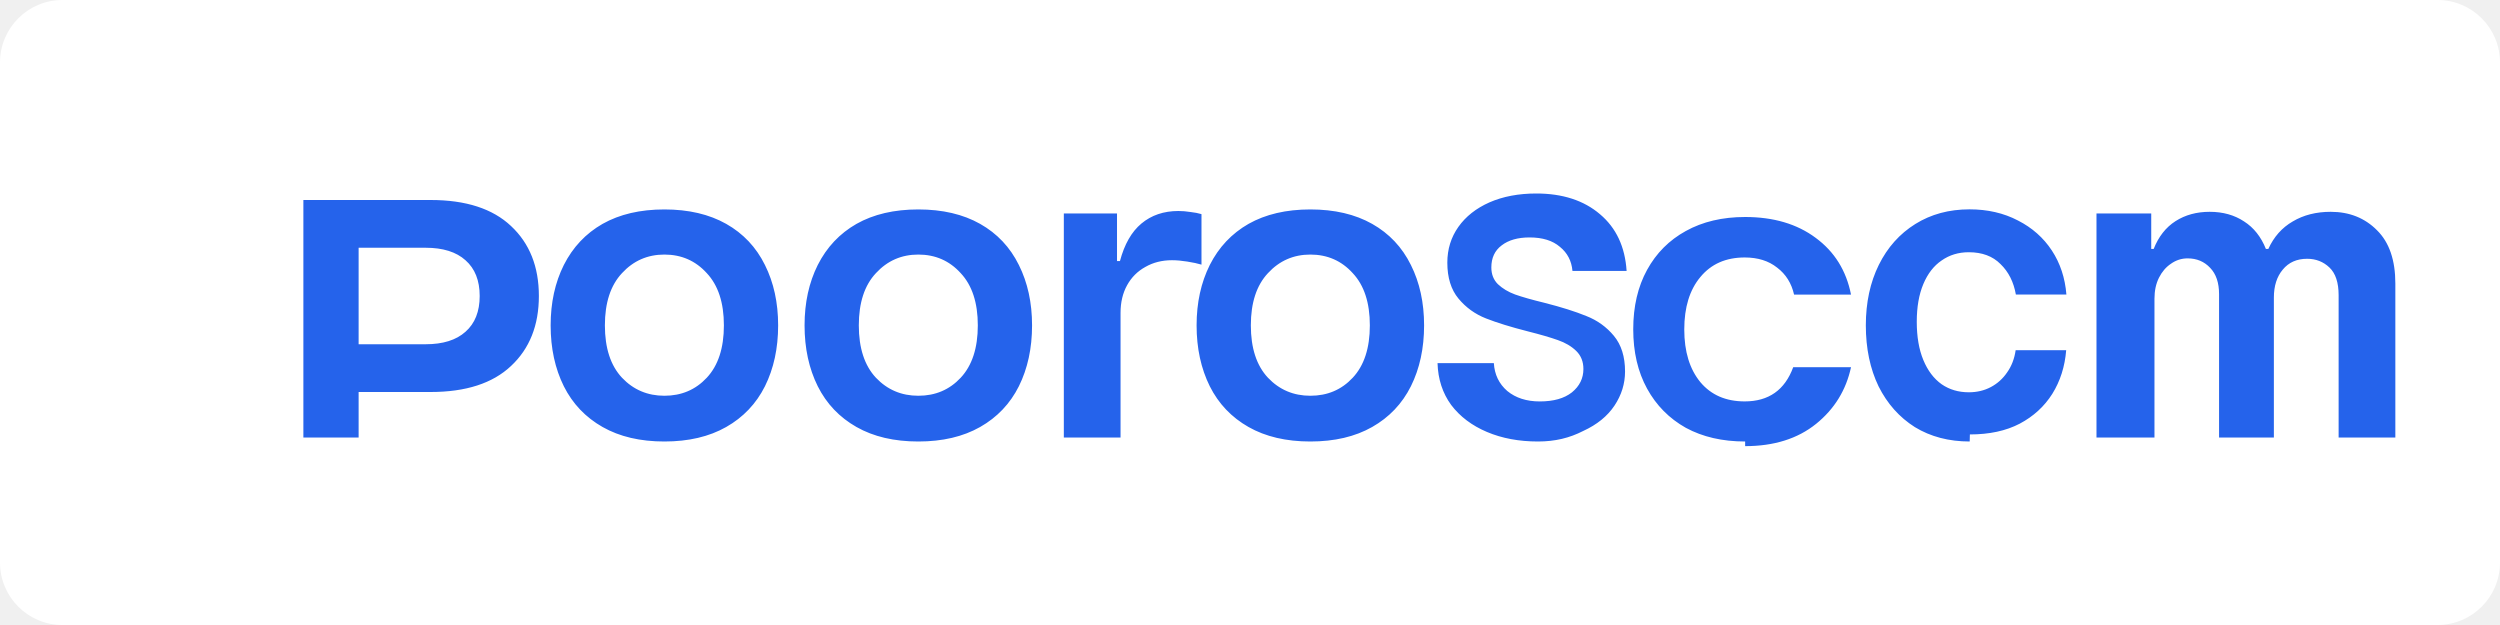
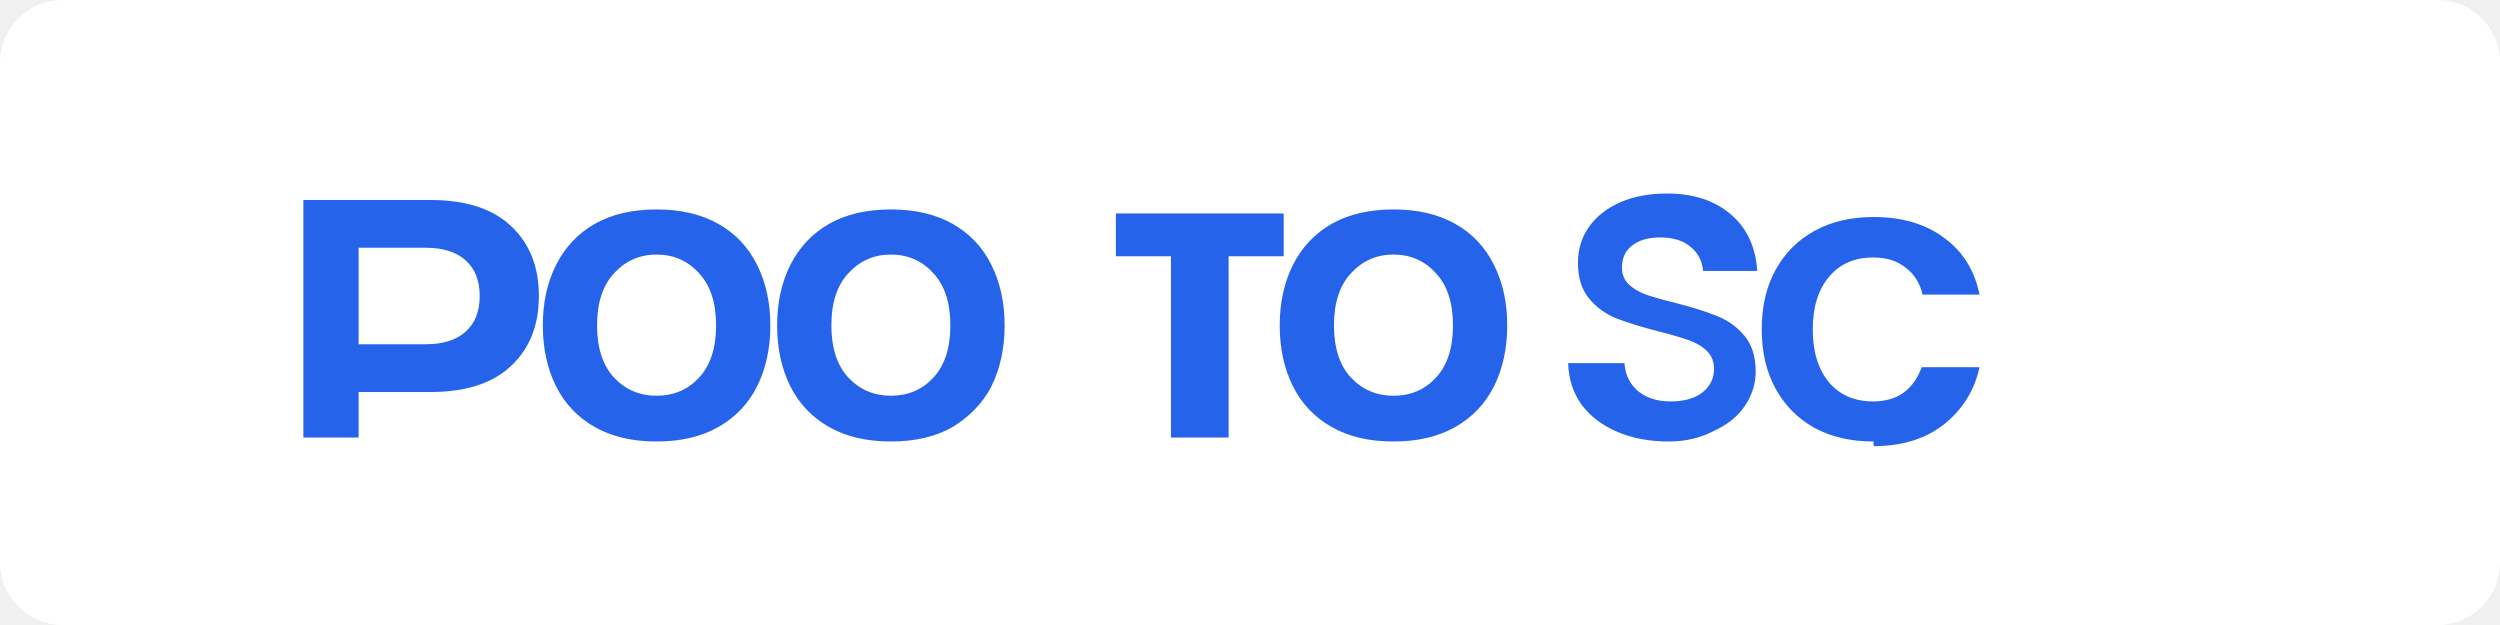
<svg xmlns="http://www.w3.org/2000/svg" width="160" height="40" viewBox="0 0 160 40" fill="none">
  <rect width="160" height="40" rx="4" fill="white" />
-   <path d="M19.416 28V12.8H27.56C29.813 12.8 31.528 13.355 32.704 14.464C33.893 15.573 34.488 17.067 34.488 18.944C34.488 20.821 33.893 22.315 32.704 23.424C31.528 24.533 29.813 25.088 27.56 25.088H22.952V28H19.416ZM22.952 22.032H27.24C28.349 22.032 29.2 21.765 29.792 21.232C30.397 20.699 30.7 19.936 30.7 18.944C30.7 17.952 30.397 17.189 29.792 16.656C29.2 16.123 28.349 15.856 27.24 15.856H22.952V22.032ZM42.521 28.256C40.974 28.256 39.655 27.947 38.565 27.328C37.474 26.709 36.647 25.84 36.085 24.72C35.522 23.587 35.241 22.288 35.241 20.824C35.241 19.373 35.522 18.085 36.085 16.96C36.661 15.821 37.487 14.944 38.565 14.328C39.655 13.712 40.974 13.404 42.521 13.404C44.067 13.404 45.386 13.712 46.477 14.328C47.567 14.944 48.394 15.821 48.957 16.96C49.519 18.085 49.801 19.373 49.801 20.824C49.801 22.288 49.519 23.587 48.957 24.72C48.394 25.84 47.567 26.709 46.477 27.328C45.386 27.947 44.067 28.256 42.521 28.256ZM42.521 25.328C43.611 25.328 44.515 24.944 45.233 24.176C45.963 23.395 46.329 22.275 46.329 20.824C46.329 19.373 45.963 18.259 45.233 17.48C44.515 16.688 43.611 16.292 42.521 16.292C41.443 16.292 40.539 16.688 39.809 17.48C39.078 18.259 38.713 19.373 38.713 20.824C38.713 22.275 39.078 23.395 39.809 24.176C40.539 24.944 41.443 25.328 42.521 25.328ZM58.772 28.256C57.225 28.256 55.906 27.947 54.816 27.328C53.725 26.709 52.898 25.84 52.336 24.72C51.773 23.587 51.492 22.288 51.492 20.824C51.492 19.373 51.773 18.085 52.336 16.96C52.912 15.821 53.738 14.944 54.816 14.328C55.906 13.712 57.225 13.404 58.772 13.404C60.318 13.404 61.637 13.712 62.728 14.328C63.818 14.944 64.645 15.821 65.208 16.96C65.77 18.085 66.052 19.373 66.052 20.824C66.052 22.288 65.77 23.587 65.208 24.72C64.645 25.84 63.818 26.709 62.728 27.328C61.637 27.947 60.318 28.256 58.772 28.256ZM58.772 25.328C59.862 25.328 60.766 24.944 61.484 24.176C62.214 23.395 62.58 22.275 62.58 20.824C62.58 19.373 62.214 18.259 61.484 17.48C60.766 16.688 59.862 16.292 58.772 16.292C57.694 16.292 56.79 16.688 56.06 17.48C55.329 18.259 54.964 19.373 54.964 20.824C54.964 22.275 55.329 23.395 56.06 24.176C56.79 24.944 57.694 25.328 58.772 25.328ZM68.085 28V13.66H71.489V16.708H71.677C71.963 15.631 72.421 14.831 73.049 14.308C73.69 13.772 74.479 13.504 75.417 13.504C75.663 13.504 75.921 13.525 76.189 13.568C76.457 13.597 76.692 13.643 76.895 13.704V16.936C76.653 16.863 76.349 16.797 75.983 16.74C75.631 16.683 75.306 16.654 75.007 16.654C74.37 16.654 73.802 16.797 73.303 17.084C72.805 17.357 72.415 17.747 72.135 18.252C71.855 18.757 71.715 19.347 71.715 20.02V28H68.085ZM83.862 28.256C82.316 28.256 80.997 27.947 79.906 27.328C78.816 26.709 77.989 25.84 77.426 24.72C76.864 23.587 76.582 22.288 76.582 20.824C76.582 19.373 76.864 18.085 77.426 16.96C78.002 15.821 78.829 14.944 79.906 14.328C80.997 13.712 82.316 13.404 83.862 13.404C85.409 13.404 86.728 13.712 87.818 14.328C88.909 14.944 89.736 15.821 90.298 16.96C90.861 18.085 91.142 19.373 91.142 20.824C91.142 22.288 90.861 23.587 90.298 24.72C89.736 25.84 88.909 26.709 87.818 27.328C86.728 27.947 85.409 28.256 83.862 28.256ZM83.862 25.328C84.953 25.328 85.857 24.944 86.574 24.176C87.305 23.395 87.67 22.275 87.67 20.824C87.67 19.373 87.305 18.259 86.574 17.48C85.857 16.688 84.953 16.292 83.862 16.292C82.785 16.292 81.881 16.688 81.15 17.48C80.419 18.259 80.054 19.373 80.054 20.824C80.054 22.275 80.419 23.395 81.15 24.176C81.881 24.944 82.785 25.328 83.862 25.328ZM98.434 28.256C97.214 28.256 96.123 28.052 95.162 27.644C94.2 27.236 93.438 26.66 92.874 25.916C92.323 25.159 92.032 24.267 92.002 23.24H95.606C95.65 23.971 95.936 24.565 96.466 25.024C97.008 25.469 97.702 25.692 98.546 25.692C99.426 25.692 100.111 25.499 100.602 25.112C101.093 24.712 101.338 24.213 101.338 23.616C101.338 23.147 101.186 22.763 100.882 22.464C100.577 22.165 100.183 21.932 99.698 21.764C99.226 21.596 98.583 21.409 97.77 21.204C96.694 20.929 95.806 20.655 95.106 20.38C94.405 20.105 93.817 19.681 93.342 19.108C92.866 18.535 92.629 17.768 92.629 16.808C92.629 15.949 92.865 15.187 93.337 14.52C93.809 13.853 94.472 13.331 95.325 12.952C96.192 12.573 97.19 12.384 98.321 12.384C100.005 12.384 101.368 12.827 102.402 13.712C103.436 14.584 104.003 15.793 104.103 17.34H100.638C100.581 16.697 100.311 16.183 99.832 15.796C99.367 15.396 98.721 15.196 97.894 15.196C97.137 15.196 96.54 15.367 96.102 15.708C95.665 16.036 95.446 16.507 95.446 17.116C95.446 17.553 95.586 17.911 95.866 18.188C96.16 18.465 96.526 18.685 96.966 18.847C97.42 19.008 98.05 19.187 98.856 19.383C99.932 19.657 100.82 19.937 101.521 20.224C102.222 20.497 102.814 20.921 103.29 21.495C103.765 22.068 104.003 22.829 104.003 23.776C104.003 24.555 103.777 25.283 103.326 25.96C102.874 26.637 102.208 27.177 101.329 27.58C100.449 28.031 99.525 28.256 98.434 28.256H98.434ZM111.689 28.256C110.235 28.256 108.97 27.964 107.893 27.38C106.83 26.783 106.003 25.947 105.413 24.872C104.823 23.797 104.527 22.531 104.527 21.072C104.527 19.613 104.823 18.347 105.413 17.272C106.003 16.197 106.83 15.368 107.893 14.784C108.97 14.187 110.235 13.888 111.689 13.888C113.503 13.888 115.007 14.332 116.201 15.22C117.409 16.108 118.163 17.32 118.465 18.856H114.821C114.655 18.124 114.293 17.548 113.737 17.128C113.195 16.695 112.503 16.478 111.661 16.478C110.458 16.478 109.513 16.895 108.825 17.728C108.138 18.548 107.793 19.667 107.793 21.084C107.793 22.501 108.138 23.627 108.825 24.46C109.513 25.28 110.458 25.69 111.661 25.69C113.195 25.69 114.229 24.961 114.765 23.502H118.465C118.149 24.967 117.405 26.177 116.229 27.128C115.048 28.079 113.531 28.553 111.689 28.553V28.256ZM126.061 28.256C124.727 28.256 123.559 27.949 122.553 27.336C121.561 26.709 120.786 25.84 120.229 24.728C119.686 23.603 119.413 22.299 119.413 20.824C119.413 19.363 119.691 18.071 120.245 16.952C120.799 15.833 121.578 14.961 122.581 14.336C123.583 13.711 124.739 13.398 126.048 13.398C127.206 13.398 128.24 13.636 129.149 14.112C130.058 14.575 130.781 15.215 131.318 16.032C131.855 16.849 132.165 17.789 132.250 18.852H129.016C128.874 18.045 128.546 17.395 128.034 16.902C127.536 16.396 126.858 16.143 126.002 16.143C125.343 16.143 124.764 16.319 124.265 16.67C123.765 17.008 123.374 17.511 123.094 18.178C122.813 18.845 122.673 19.651 122.673 20.594C122.673 21.551 122.813 22.367 123.094 23.043C123.374 23.72 123.765 24.236 124.265 24.592C124.764 24.935 125.343 25.106 126.002 25.106C126.523 25.106 126.994 24.995 127.414 24.772C127.834 24.549 128.181 24.237 128.454 23.836C128.74 23.435 128.923 22.96 129.002 22.412H132.236C132.152 23.461 131.855 24.391 131.346 25.208C130.837 26.012 130.142 26.648 129.261 27.116C128.381 27.575 127.318 27.804 126.072 27.804L126.061 28.256ZM134.175 28V13.66H137.679V15.932H137.835C138.148 15.143 138.614 14.549 139.235 14.152C139.856 13.755 140.584 13.556 141.419 13.556C142.267 13.556 143.001 13.761 143.621 14.172C144.242 14.569 144.707 15.157 145.017 15.932H145.173C145.526 15.157 146.047 14.569 146.737 14.172C147.426 13.761 148.235 13.556 149.164 13.556C150.358 13.556 151.346 13.949 152.128 14.736C152.911 15.509 153.302 16.645 153.302 18.144V28H149.672V18.896C149.672 18.084 149.476 17.492 149.084 17.12C148.693 16.748 148.217 16.562 147.656 16.562C146.994 16.562 146.475 16.793 146.096 17.256C145.718 17.705 145.528 18.3 145.528 19.04V28H142.02V18.824C142.02 18.096 141.831 17.536 141.452 17.144C141.074 16.739 140.592 16.536 140.006 16.536C139.621 16.536 139.267 16.649 138.946 16.876C138.625 17.089 138.368 17.388 138.175 17.772C137.982 18.156 137.886 18.604 137.886 19.116V28H134.175Z" fill="#2563EB" />
+   <path d="M19.416 28V12.8H27.56C29.813 12.8 31.528 13.355 32.704 14.464C33.893 15.573 34.488 17.067 34.488 18.944C34.488 20.821 33.893 22.315 32.704 23.424C31.528 24.533 29.813 25.088 27.56 25.088H22.952V28H19.416ZM22.952 22.032H27.24C28.349 22.032 29.2 21.765 29.792 21.232C30.397 20.699 30.7 19.936 30.7 18.944C30.7 17.952 30.397 17.189 29.792 16.656C29.2 16.123 28.349 15.856 27.24 15.856H22.952V22.032ZM42.021 28.256C40.474 28.256 39.155 27.947 38.065 27.328C36.974 26.709 36.147 25.84 35.585 24.72C35.022 23.587 34.741 22.288 34.741 20.824C34.741 19.373 35.022 18.085 35.585 16.96C36.161 15.821 36.987 14.944 38.065 14.328C39.155 13.712 40.474 13.404 42.021 13.404C43.567 13.404 44.886 13.712 45.977 14.328C47.067 14.944 47.894 15.821 48.457 16.96C49.019 18.085 49.301 19.373 49.301 20.824C49.301 22.288 49.019 23.587 48.457 24.72C47.894 25.84 47.067 26.709 45.977 27.328C44.886 27.947 43.567 28.256 42.021 28.256ZM42.021 25.328C43.111 25.328 44.015 24.944 44.733 24.176C45.463 23.395 45.829 22.275 45.829 20.824C45.829 19.373 45.463 18.259 44.733 17.48C44.015 16.688 43.111 16.292 42.021 16.292C40.943 16.292 40.039 16.688 39.309 17.48C38.578 18.259 38.213 19.373 38.213 20.824C38.213 22.275 38.578 23.395 39.309 24.176C40.039 24.944 40.943 25.328 42.021 25.328ZM60.972 27.328C59.881 27.947 58.562 28.256 57.016 28.256C55.469 28.256 54.15 27.947 53.06 27.328C51.969 26.709 51.142 25.84 50.58 24.72C50.017 23.587 49.736 22.288 49.736 20.824C49.736 19.373 50.017 18.085 50.58 16.96C51.156 15.821 51.982 14.944 53.06 14.328C54.15 13.712 55.469 13.404 57.016 13.404C58.562 13.404 59.881 13.712 60.972 14.328C62.062 14.944 62.889 15.821 63.452 16.96C64.014 18.085 64.296 19.373 64.296 20.824C64.296 22.288 64.014 23.587 63.452 24.72C62.889 25.84 61.976 26.709 60.972 27.328ZM57.016 25.328C58.106 25.328 59.01 24.944 59.728 24.176C60.458 23.395 60.824 22.275 60.824 20.824C60.824 19.373 60.458 18.259 59.728 17.48C59.01 16.688 58.106 16.292 57.016 16.292C55.938 16.292 55.034 16.688 54.304 17.48C53.573 18.259 53.208 19.373 53.208 20.824C53.208 22.275 53.573 23.395 54.304 24.176C55.034 24.944 55.938 25.328 57.016 25.328ZM74.941 28V16.4H71.416V13.66H82.157V16.4H78.632V28H74.941ZM89.182 28.256C87.635 28.256 86.317 27.947 85.226 27.328C84.135 26.709 83.309 25.84 82.746 24.72C82.183 23.587 81.902 22.288 81.902 20.824C81.902 19.373 82.183 18.085 82.746 16.96C83.322 15.821 84.149 14.944 85.226 14.328C86.317 13.712 87.635 13.404 89.182 13.404C90.729 13.404 92.047 13.712 93.138 14.328C94.229 14.944 95.055 15.821 95.618 16.96C96.181 18.085 96.462 19.373 96.462 20.824C96.462 22.288 96.181 23.587 95.618 24.72C95.055 25.84 94.229 26.709 93.138 27.328C92.047 27.947 90.729 28.256 89.182 28.256ZM89.182 25.328C90.273 25.328 91.177 24.944 91.894 24.176C92.625 23.395 92.99 22.275 92.99 20.824C92.99 19.373 92.625 18.259 91.894 17.48C91.177 16.688 90.273 16.292 89.182 16.292C88.105 16.292 87.201 16.688 86.47 17.48C85.74 18.259 85.374 19.373 85.374 20.824C85.374 22.275 85.74 23.395 86.47 24.176C87.201 24.944 88.105 25.328 89.182 25.328ZM106.794 28.256C105.574 28.256 104.483 28.052 103.522 27.644C102.56 27.236 101.798 26.66 101.234 25.916C100.683 25.159 100.392 24.267 100.362 23.24H103.966C104.01 23.971 104.296 24.565 104.826 25.024C105.368 25.469 106.062 25.692 106.906 25.692C107.786 25.692 108.471 25.499 108.962 25.112C109.453 24.712 109.698 24.213 109.698 23.616C109.698 23.147 109.546 22.763 109.242 22.464C108.937 22.165 108.543 21.932 108.058 21.764C107.586 21.596 106.943 21.409 106.13 21.204C105.054 20.929 104.166 20.655 103.466 20.38C102.765 20.105 102.177 19.681 101.702 19.108C101.226 18.535 100.989 17.768 100.989 16.808C100.989 15.949 101.225 15.187 101.697 14.52C102.169 13.853 102.832 13.331 103.685 12.952C104.552 12.573 105.55 12.384 106.681 12.384C108.365 12.384 109.728 12.827 110.762 13.712C111.796 14.584 112.363 15.793 112.463 17.34H108.998C108.941 16.697 108.671 16.183 108.192 15.796C107.727 15.396 107.081 15.196 106.254 15.196C105.497 15.196 104.9 15.367 104.462 15.708C104.025 16.036 103.806 16.507 103.806 17.116C103.806 17.553 103.946 17.911 104.226 18.188C104.52 18.465 104.886 18.685 105.326 18.847C105.78 19.008 106.41 19.187 107.216 19.383C108.292 19.657 109.18 19.937 109.881 20.224C110.582 20.497 111.174 20.921 111.65 21.495C112.125 22.068 112.363 22.829 112.363 23.776C112.363 24.555 112.137 25.283 111.685 25.96C111.234 26.637 110.568 27.177 109.689 27.58C108.809 28.031 107.885 28.256 106.794 28.256ZM119.912 28.256C118.459 28.256 117.193 27.964 116.116 27.38C115.053 26.783 114.226 25.947 113.636 24.872C113.046 23.797 112.75 22.531 112.75 21.072C112.75 19.613 113.046 18.347 113.636 17.272C114.226 16.197 115.053 15.368 116.116 14.784C117.193 14.187 118.459 13.888 119.912 13.888C121.726 13.888 123.23 14.332 124.424 15.22C125.632 16.108 126.386 17.32 126.688 18.856H123.044C122.878 18.124 122.516 17.548 121.96 17.128C121.418 16.695 120.726 16.478 119.884 16.478C118.682 16.478 117.736 16.895 117.048 17.728C116.362 18.548 116.016 19.667 116.016 21.084C116.016 22.501 116.362 23.627 117.048 24.46C117.736 25.28 118.682 25.69 119.884 25.69C121.418 25.69 122.452 24.961 122.988 23.502H126.688C126.372 24.967 125.628 26.177 124.452 27.128C123.272 28.079 121.754 28.553 119.912 28.553V28.256Z" fill="#2563EB" />
</svg>
